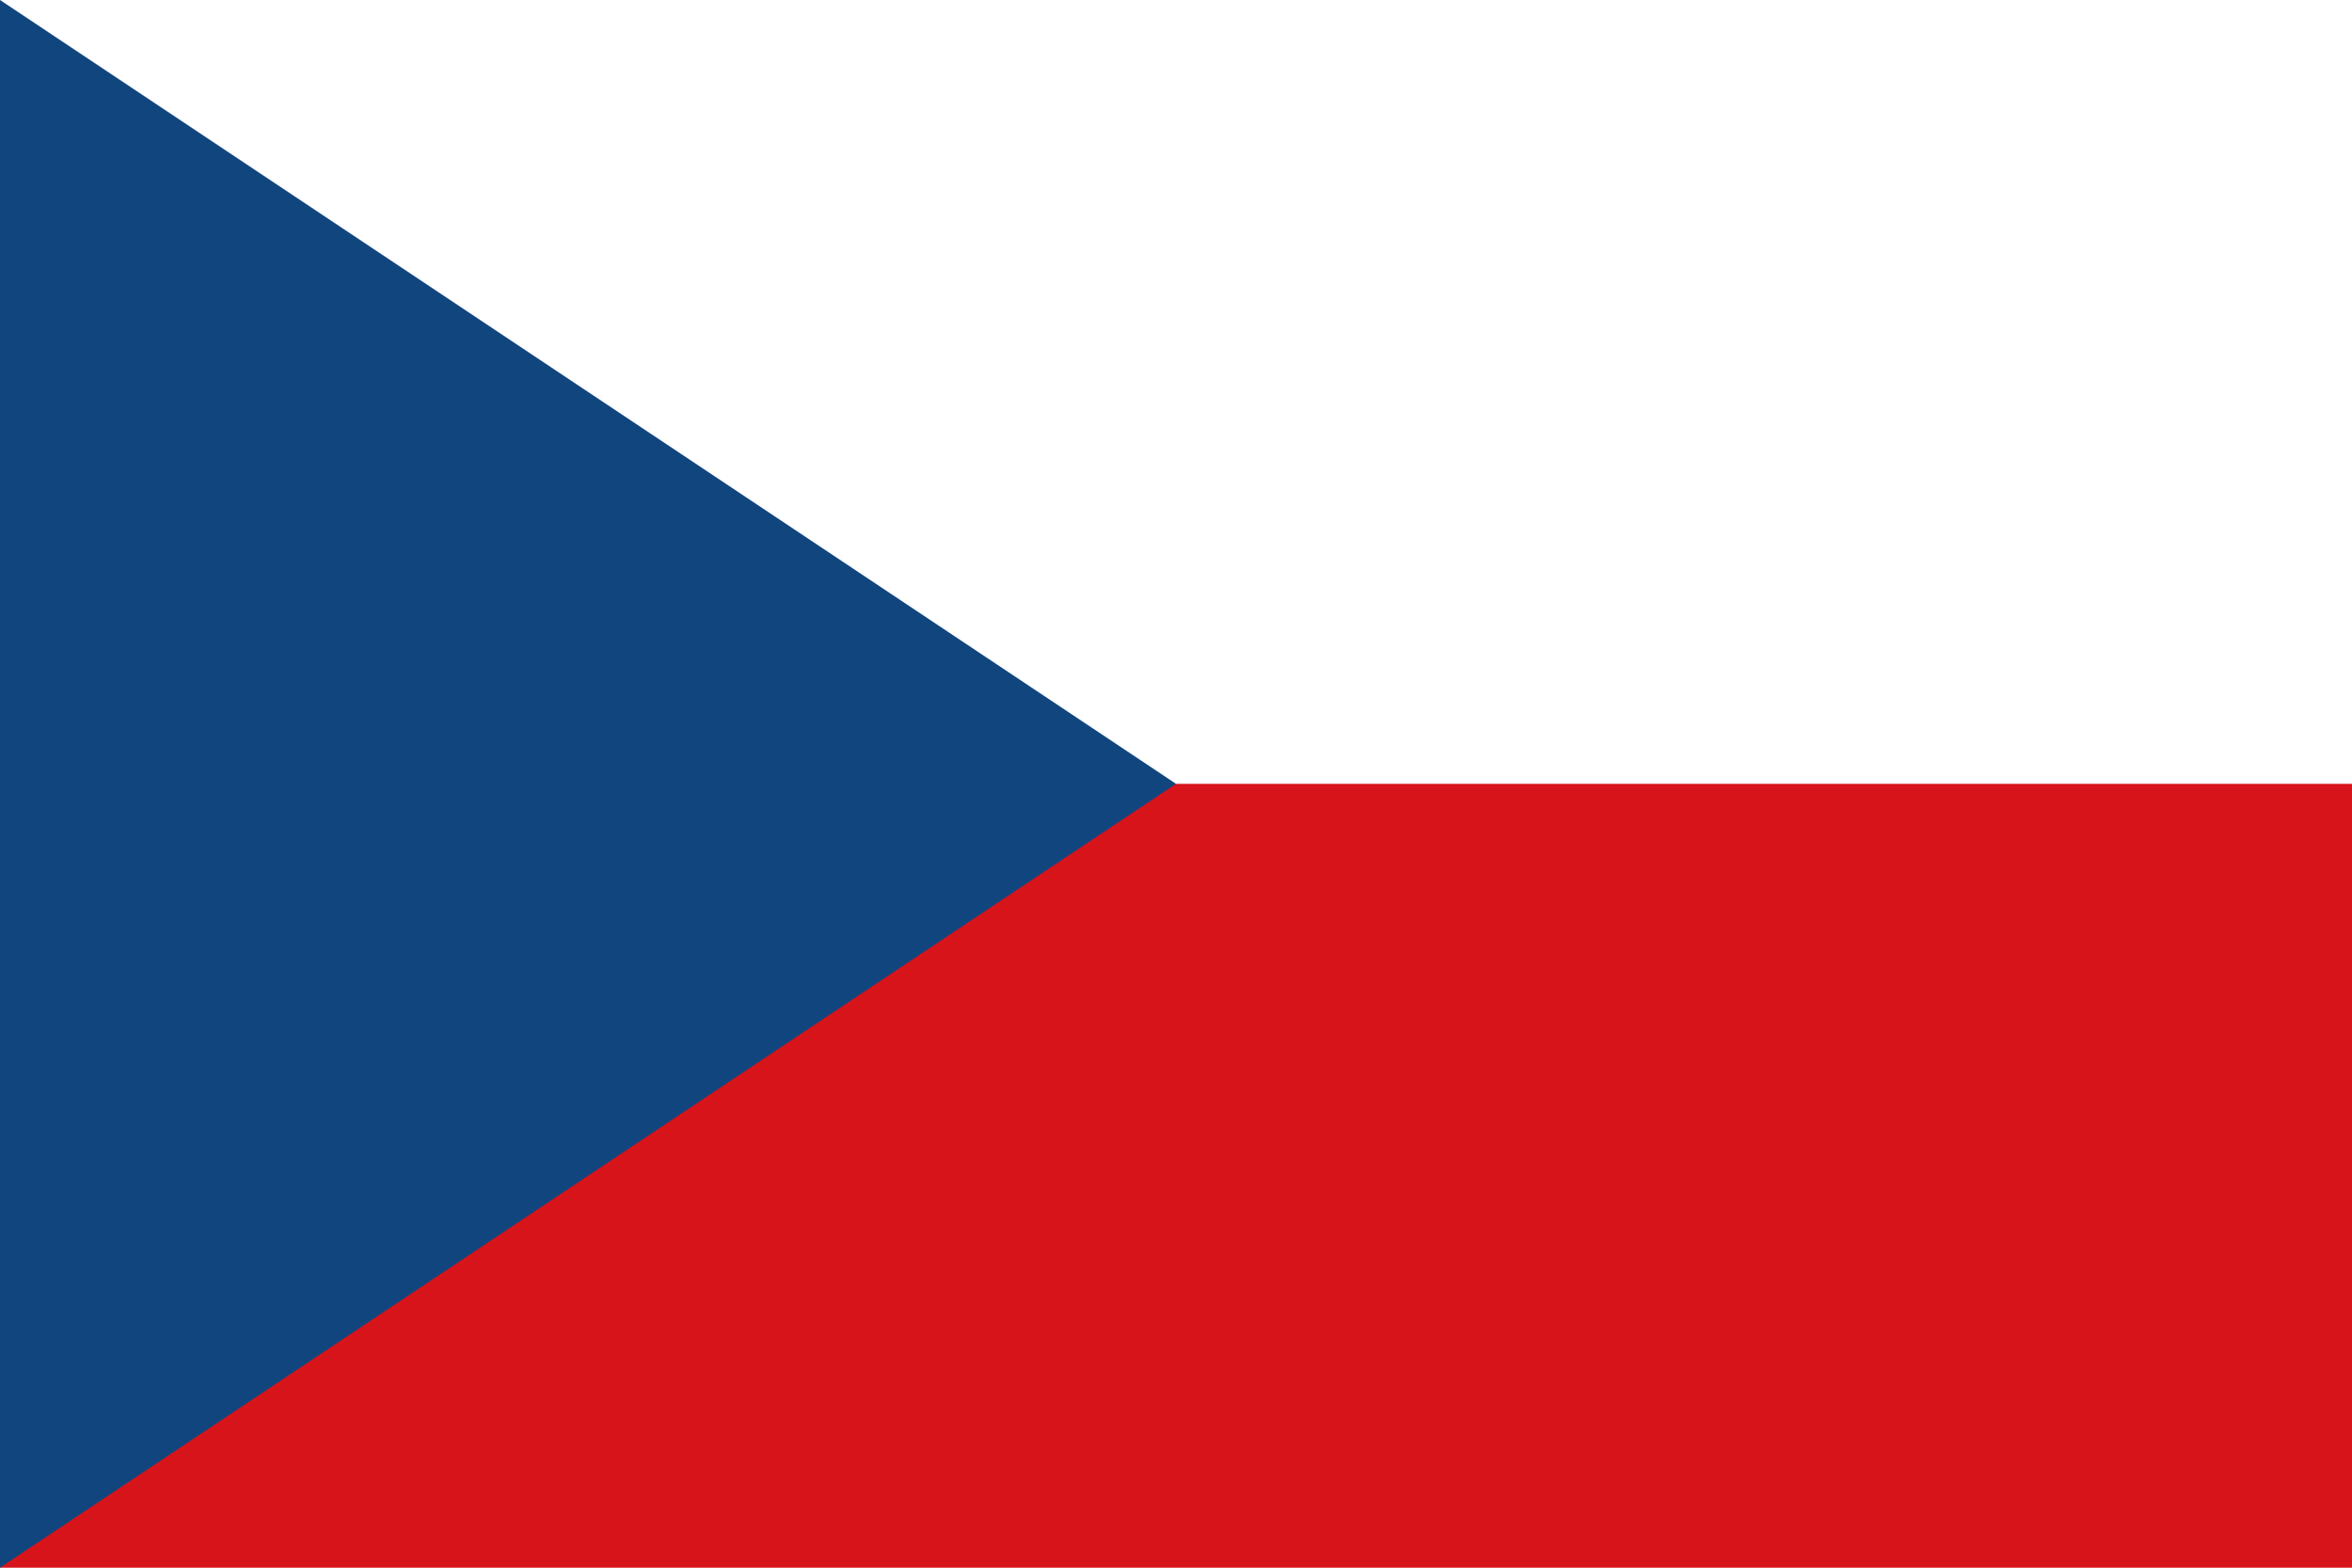
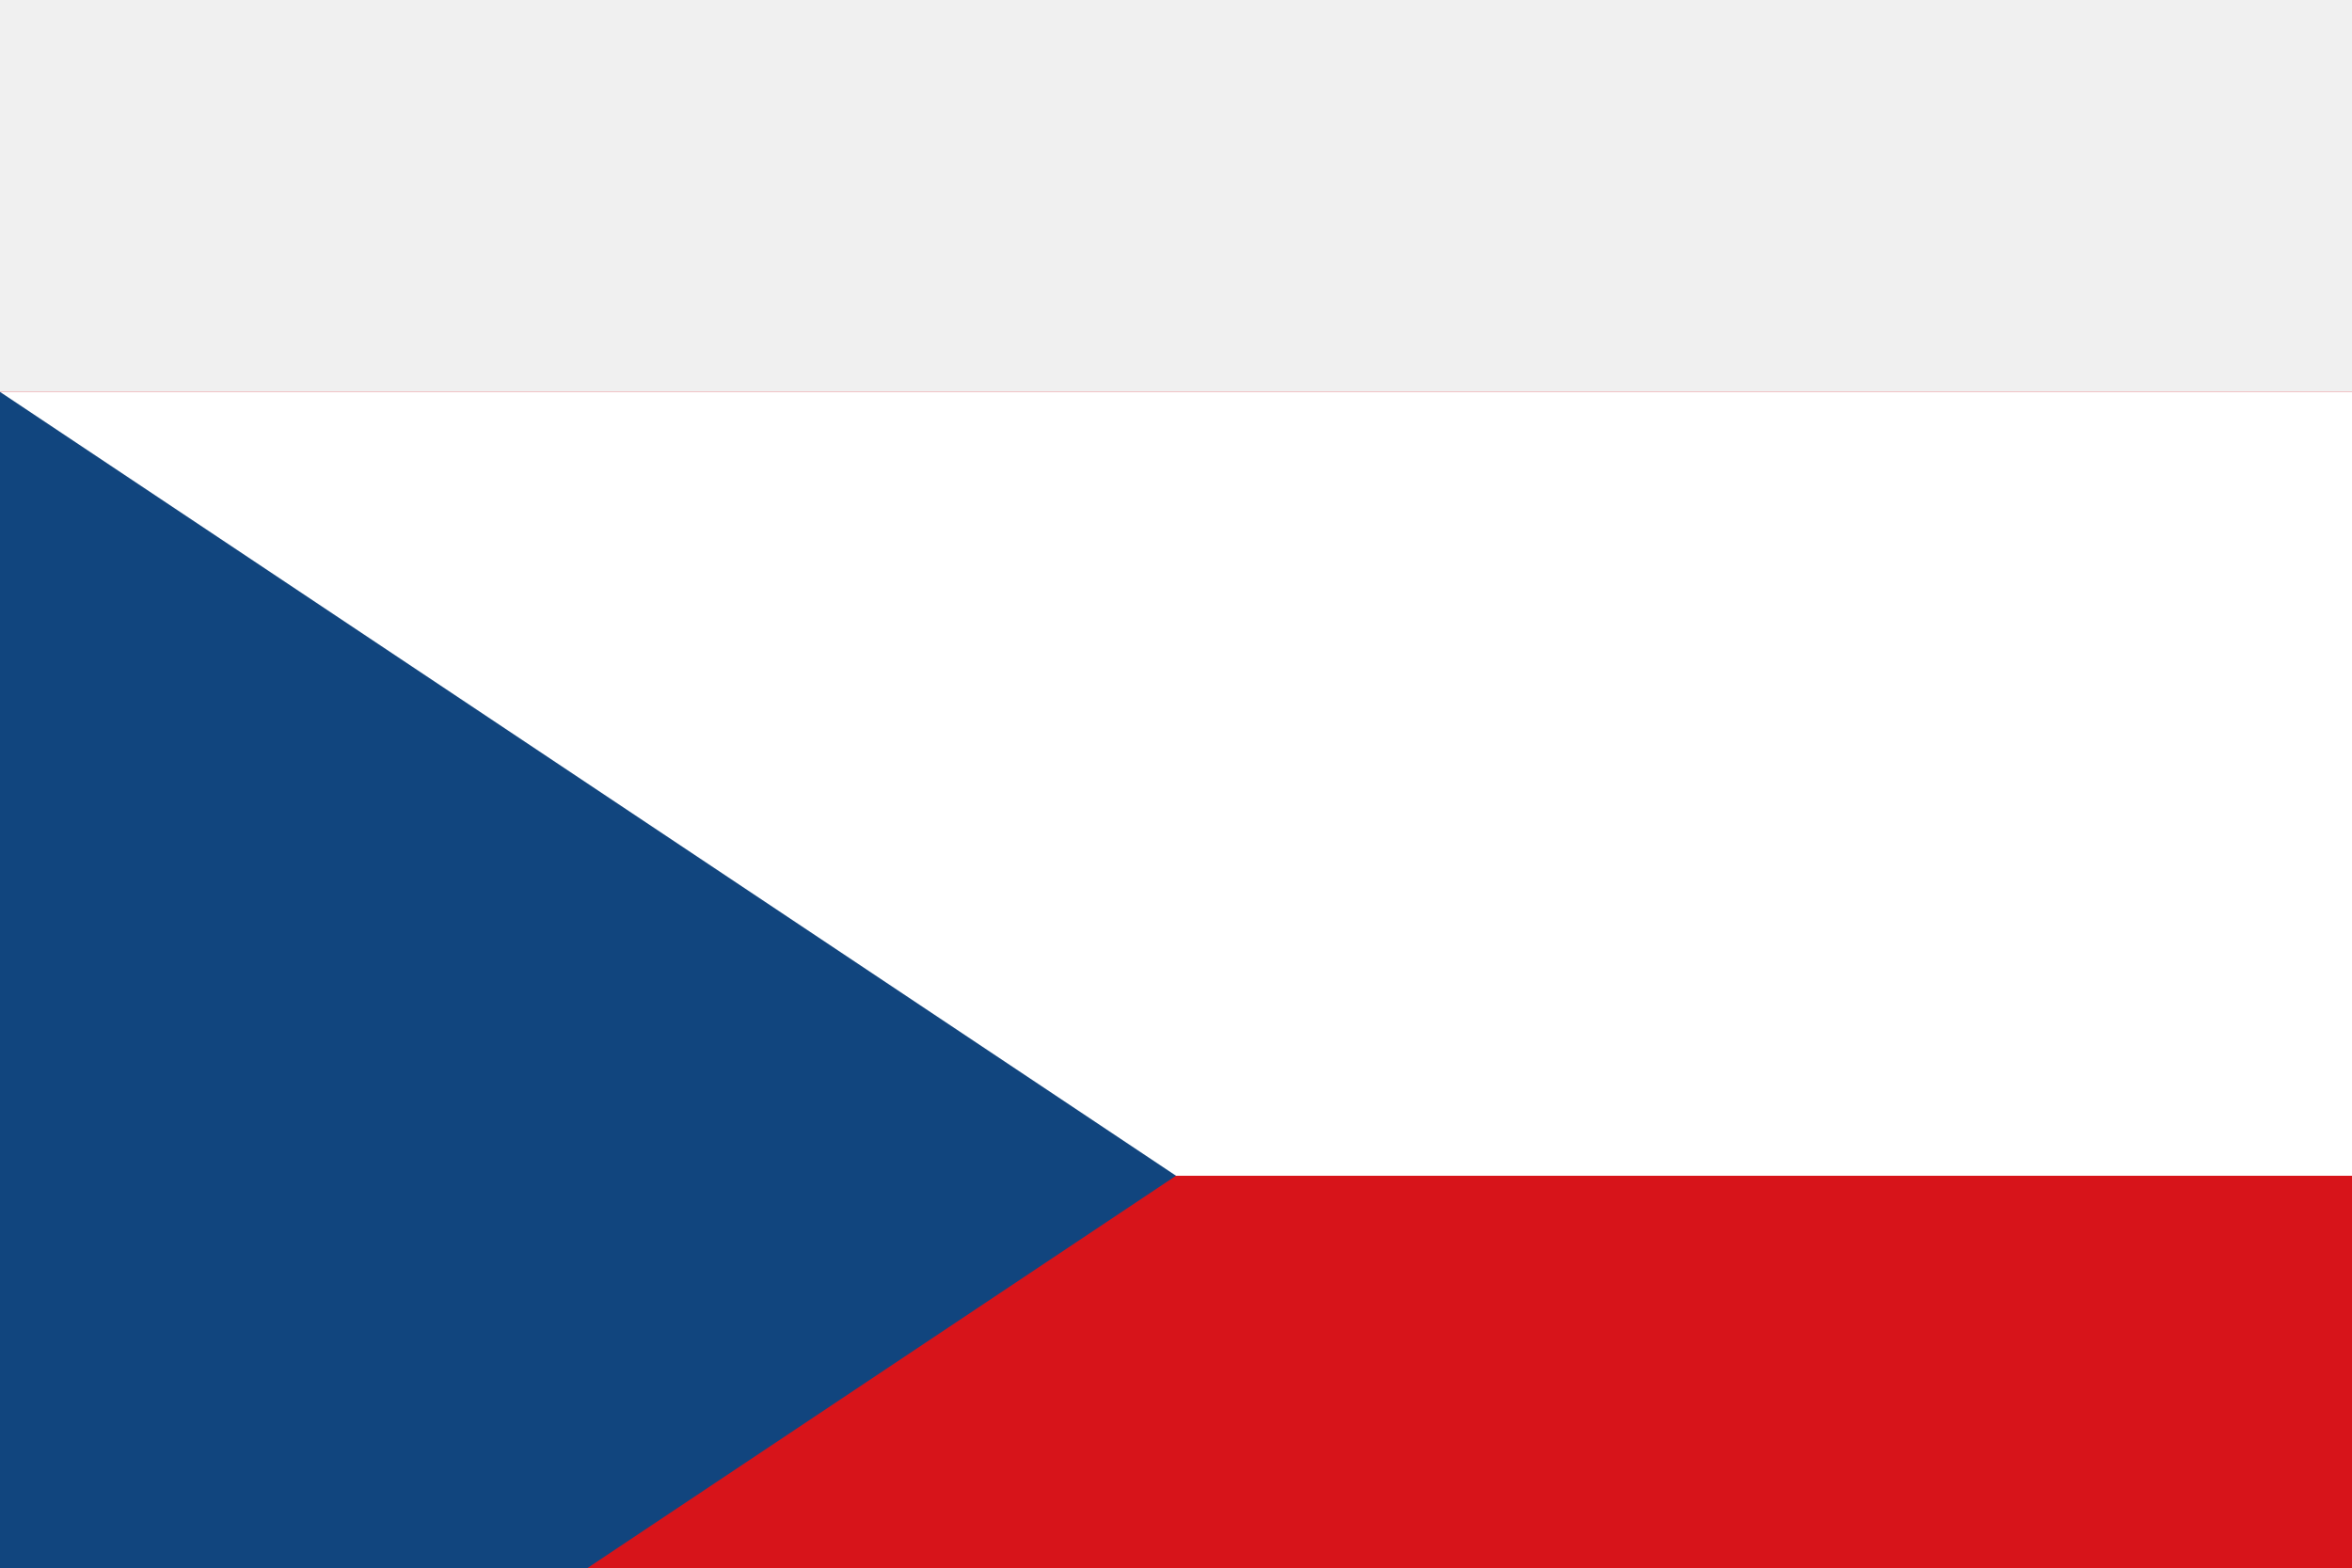
- <svg xmlns="http://www.w3.org/2000/svg" version="1.0" width="900" height="600">
+ <svg xmlns="http://www.w3.org/2000/svg" version="1.0" viewbox="0 0 900 600" height="300">
  <path fill="#d7141a" d="M0 0h900v600H0z" />
  <path fill="#fff" d="M0 0h900v300H0z" />
  <path d="M450 300L0 0v600z" fill="#11457e" />
</svg>
